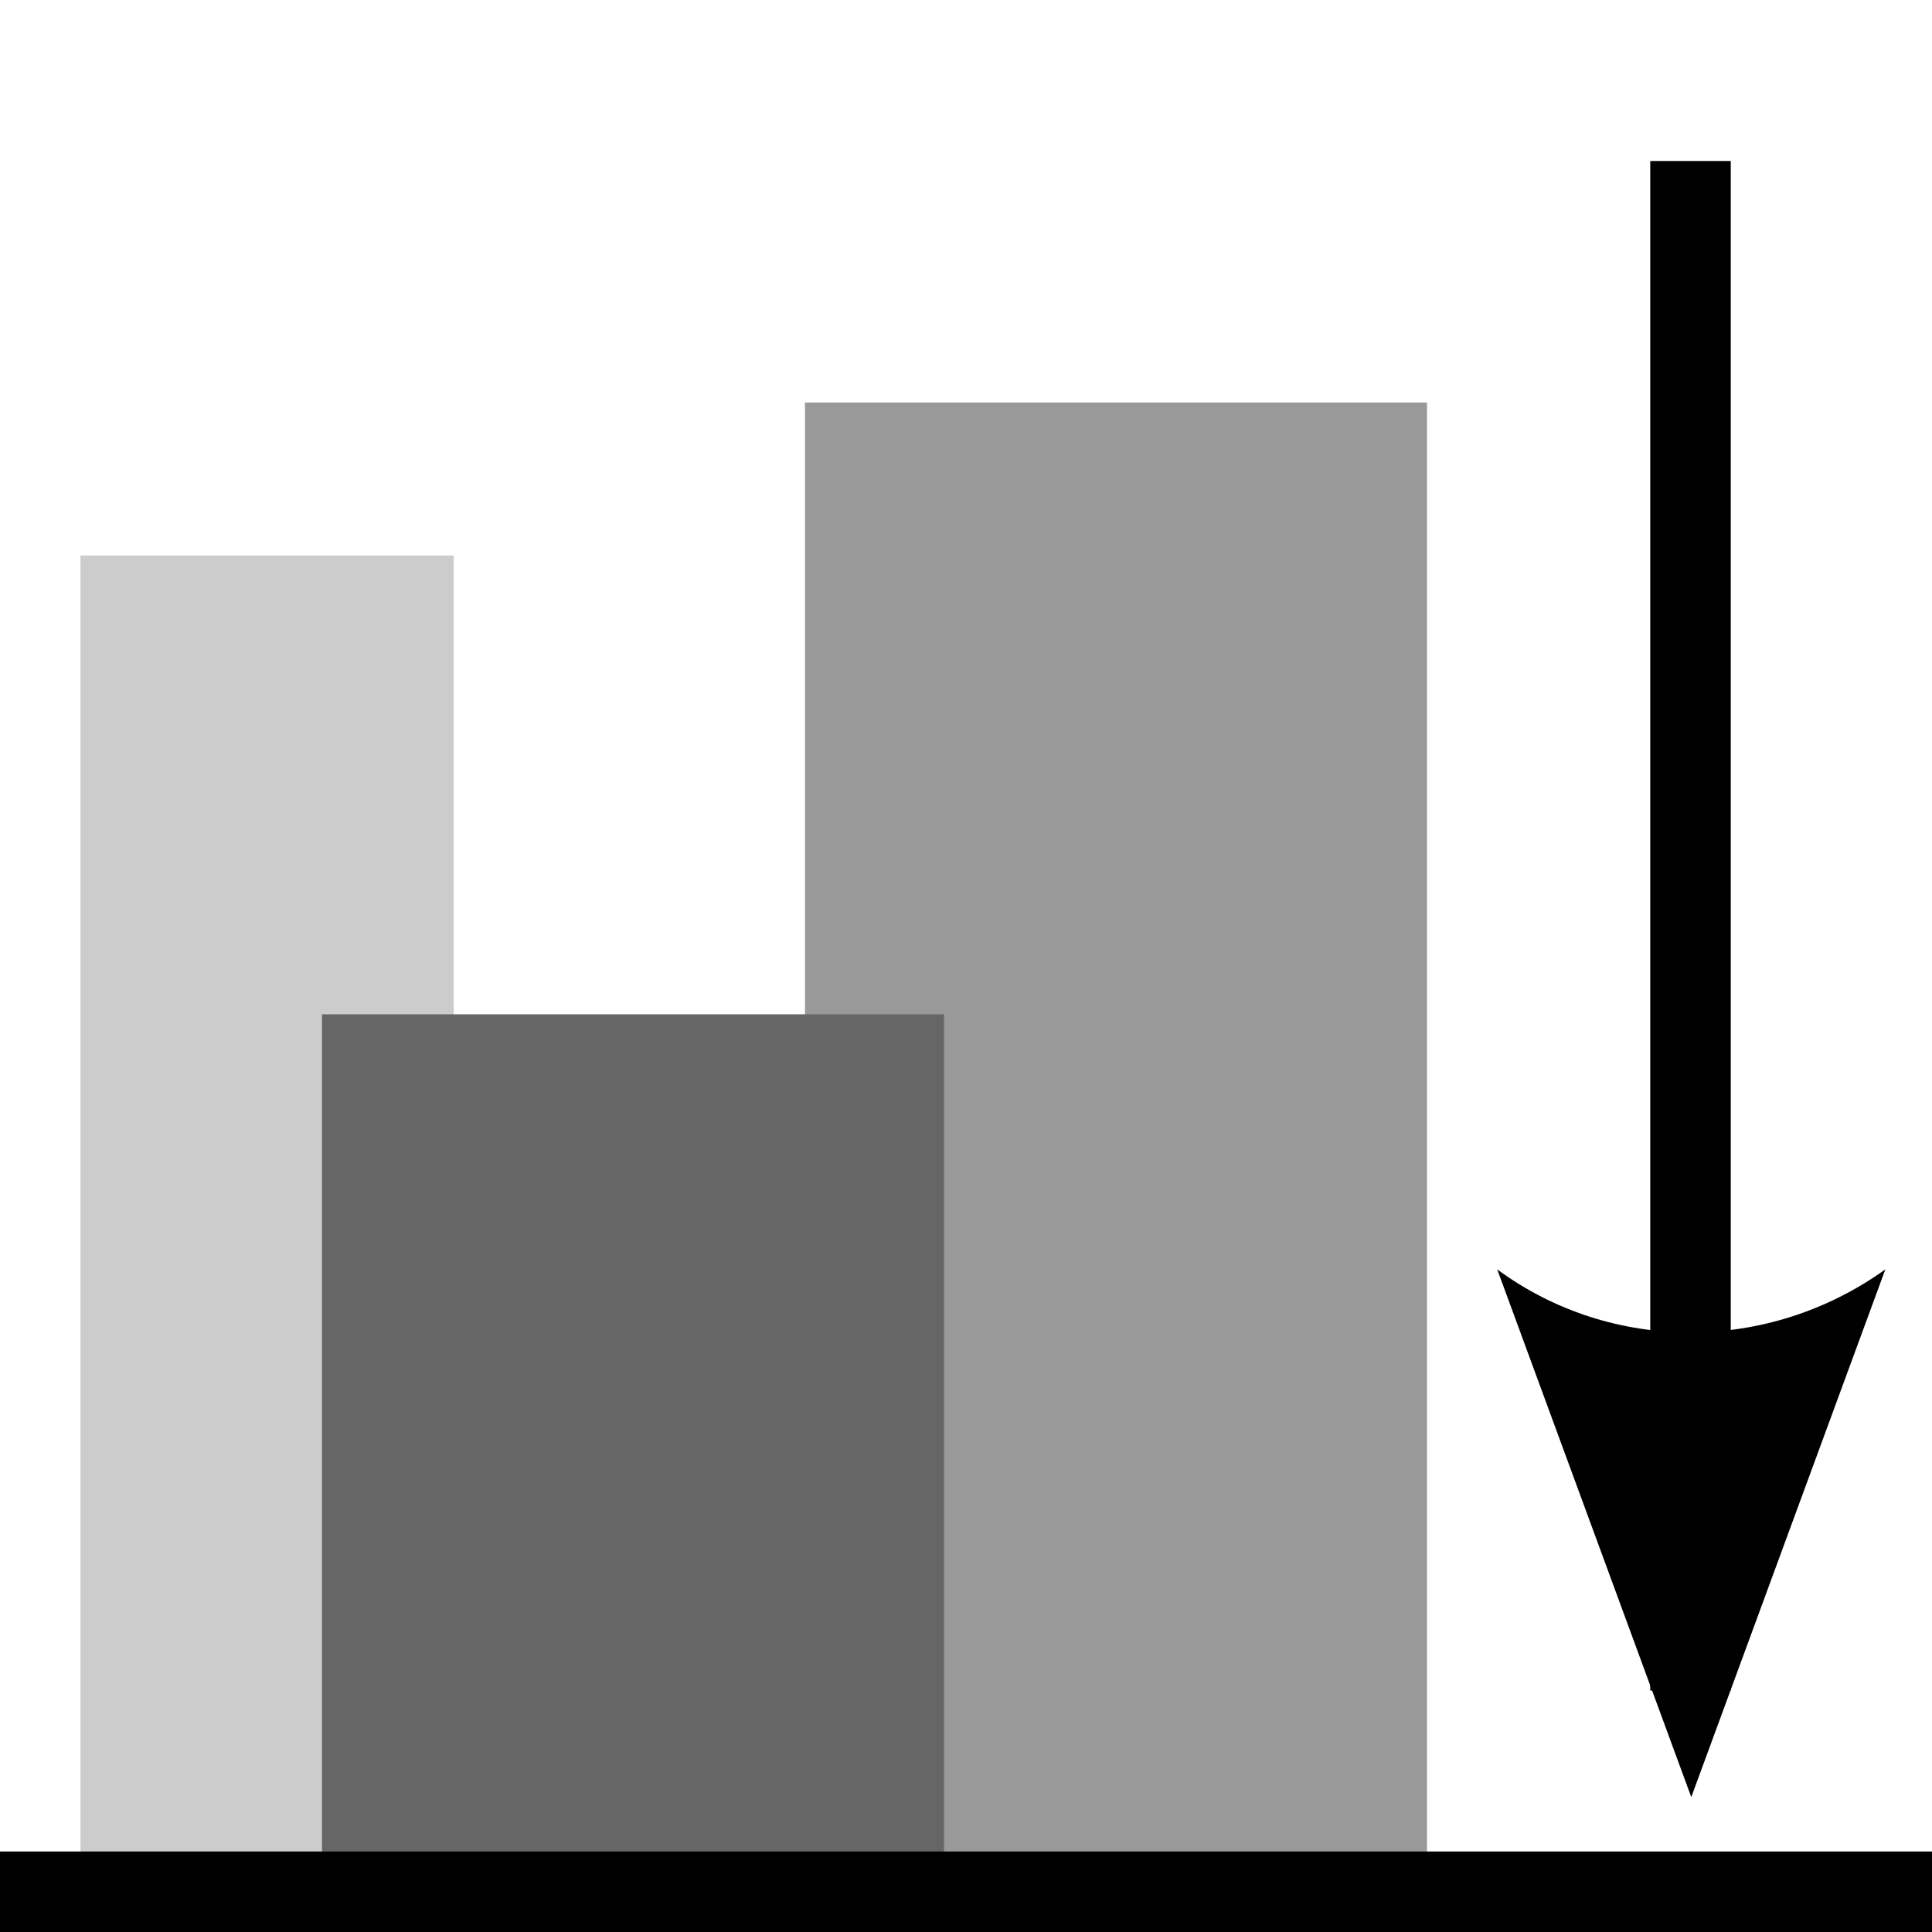
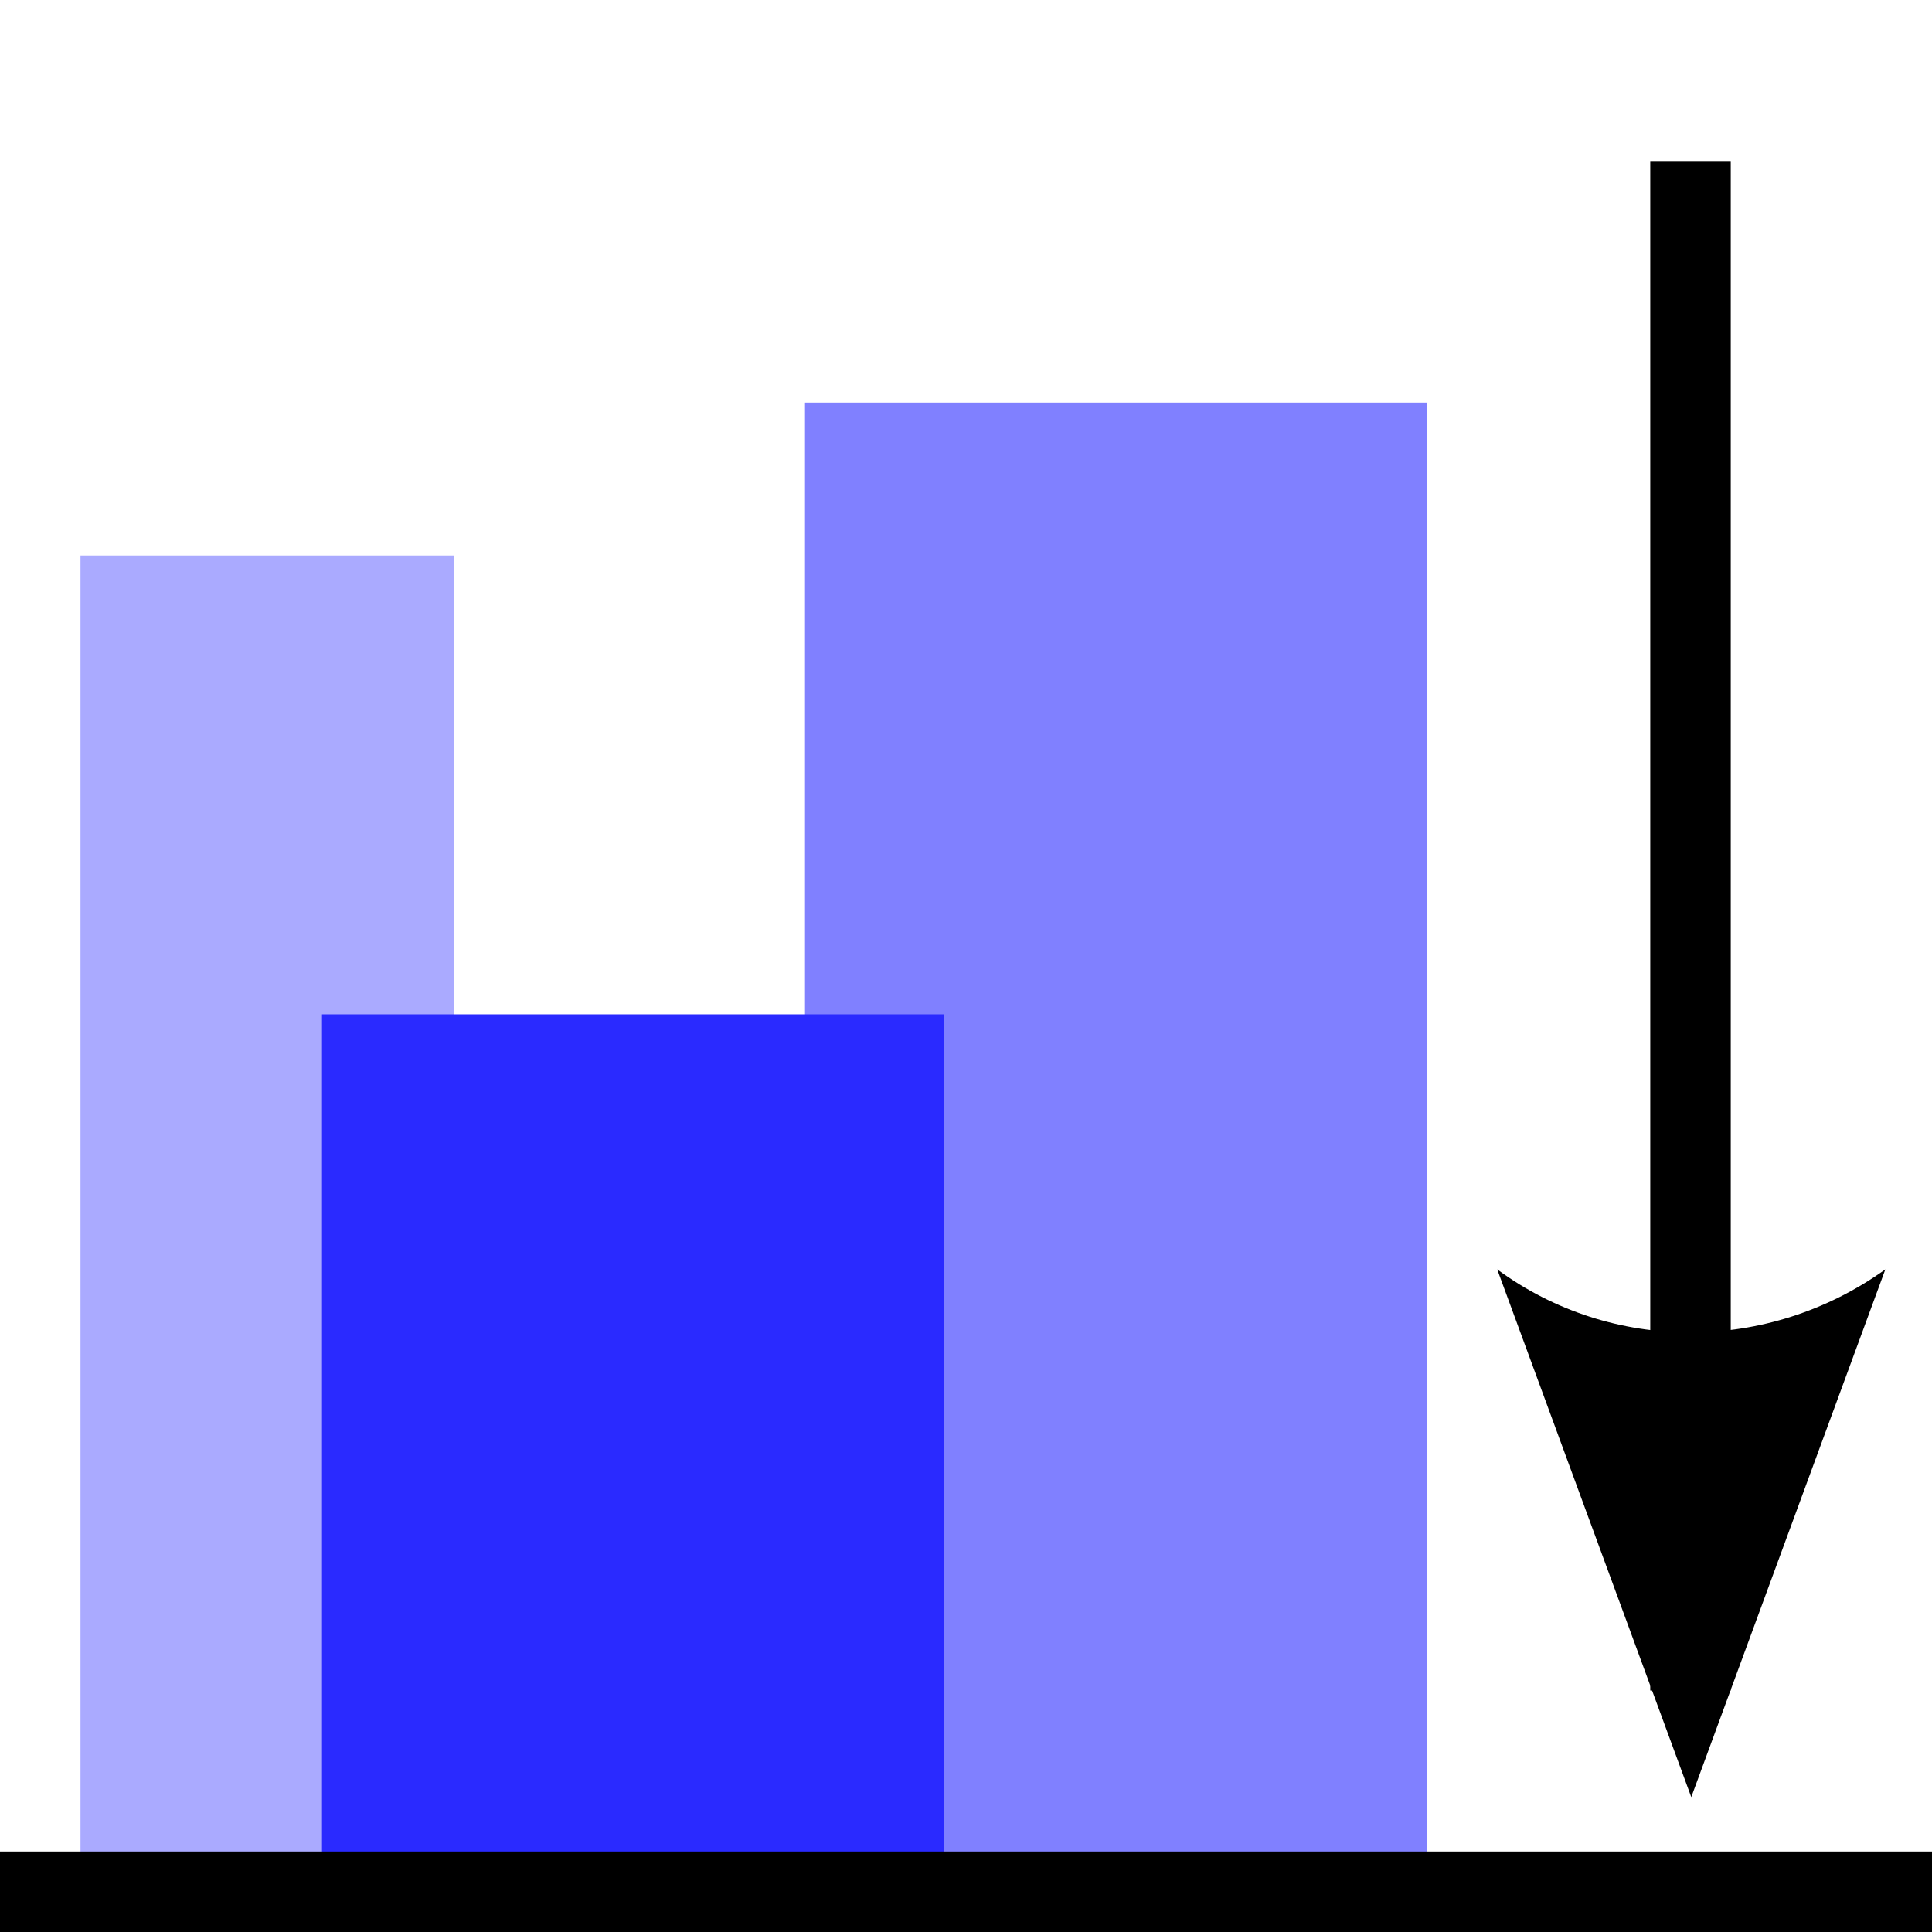
<svg xmlns="http://www.w3.org/2000/svg" width="24" height="24" id="svg5952" version="1.1">
  <defs id="defs5954">
    <marker orient="auto" refY="0.0" refX="0.0" id="Arrow2Mend" style="overflow:visible;">
      <path id="path6955" style="fill-rule:evenodd;stroke-width:0.625;stroke-linejoin:round;" d="M 8.719,4.034 L -2.207,0.016 L 8.719,-4.002 C 6.973,-1.63 6.983,1.616 8.719,4.034 z " transform="scale(0.6) rotate(180) translate(0,0)" />
    </marker>
  </defs>
  <g id="layer1">
-     <rect style="fill:#cccccc;fill-opacity:1;stroke:none" id="rect6734" width="17.1" height="4.636" x="-24" y="1" transform="matrix(0,-1,1,0,0,0)" />
-     <rect style="fill:#999999;fill-opacity:1;stroke:none" id="rect6738" width="19" height="7.727" x="-24" y="10" transform="matrix(0,-1,1,0,0,0)" />
-     <rect y="4" x="-24" height="7.727" width="11.4" id="rect6736" style="fill:#666666;fill-opacity:1;stroke:none" transform="matrix(0,-1,1,0,0,0)" />
+     <rect style="fill:#aaaaff;fill-opacity:1;stroke:none" id="rect6734" width="17.1" height="4.636" x="-24" y="1" transform="matrix(0,-1,1,0,0,0)" />
+     <rect style="fill:#8080ff;fill-opacity:1;stroke:none" id="rect6738" width="19" height="7.727" x="-24" y="10" transform="matrix(0,-1,1,0,0,0)" />
+     <rect y="4" x="-24" height="7.727" width="11.4" id="rect6736" style="fill:#2a2aff;fill-opacity:1;stroke:none" transform="matrix(0,-1,1,0,0,0)" />
    <path style="fill:none;stroke:#000000;stroke-width:1;stroke-opacity:1" d="m 24,23.5 -24,0" id="path5962" />
    <path style="fill:none;stroke:#000000;stroke-width:1;stroke-opacity:1;marker-end:url(#Arrow2Mend)" d="m 21,2 0,19" id="path6740" />
  </g>
</svg>
